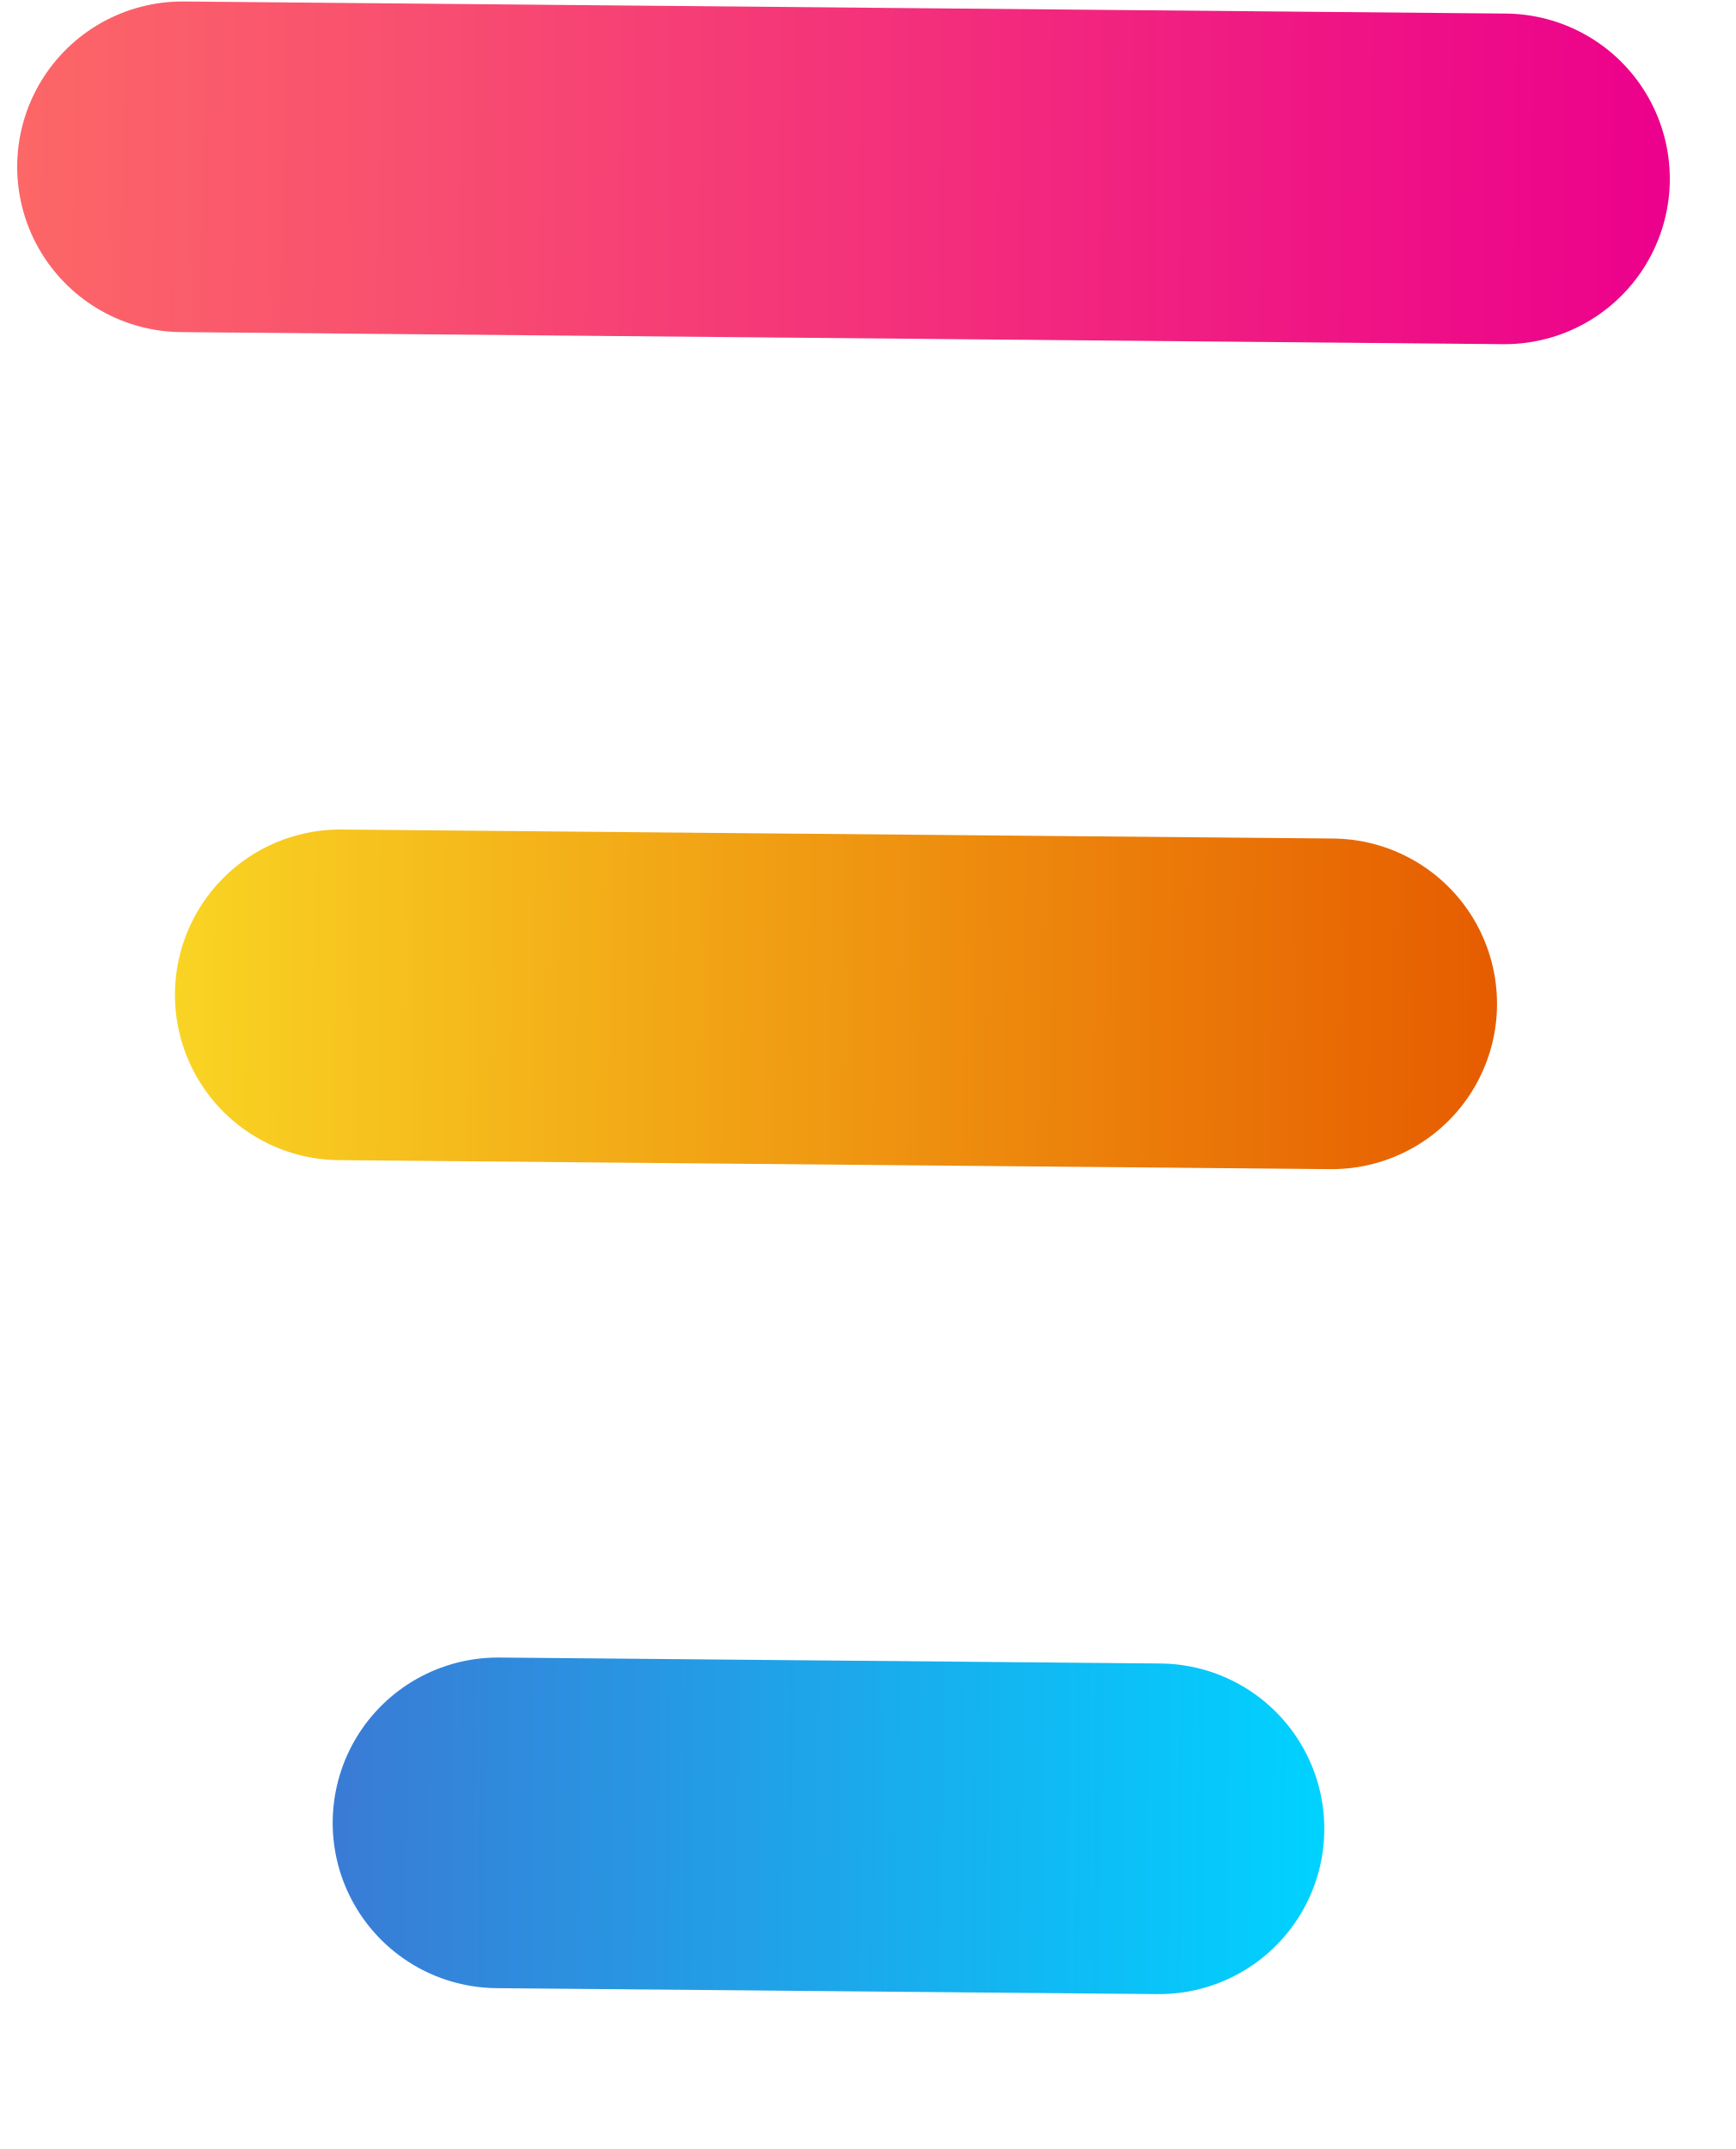
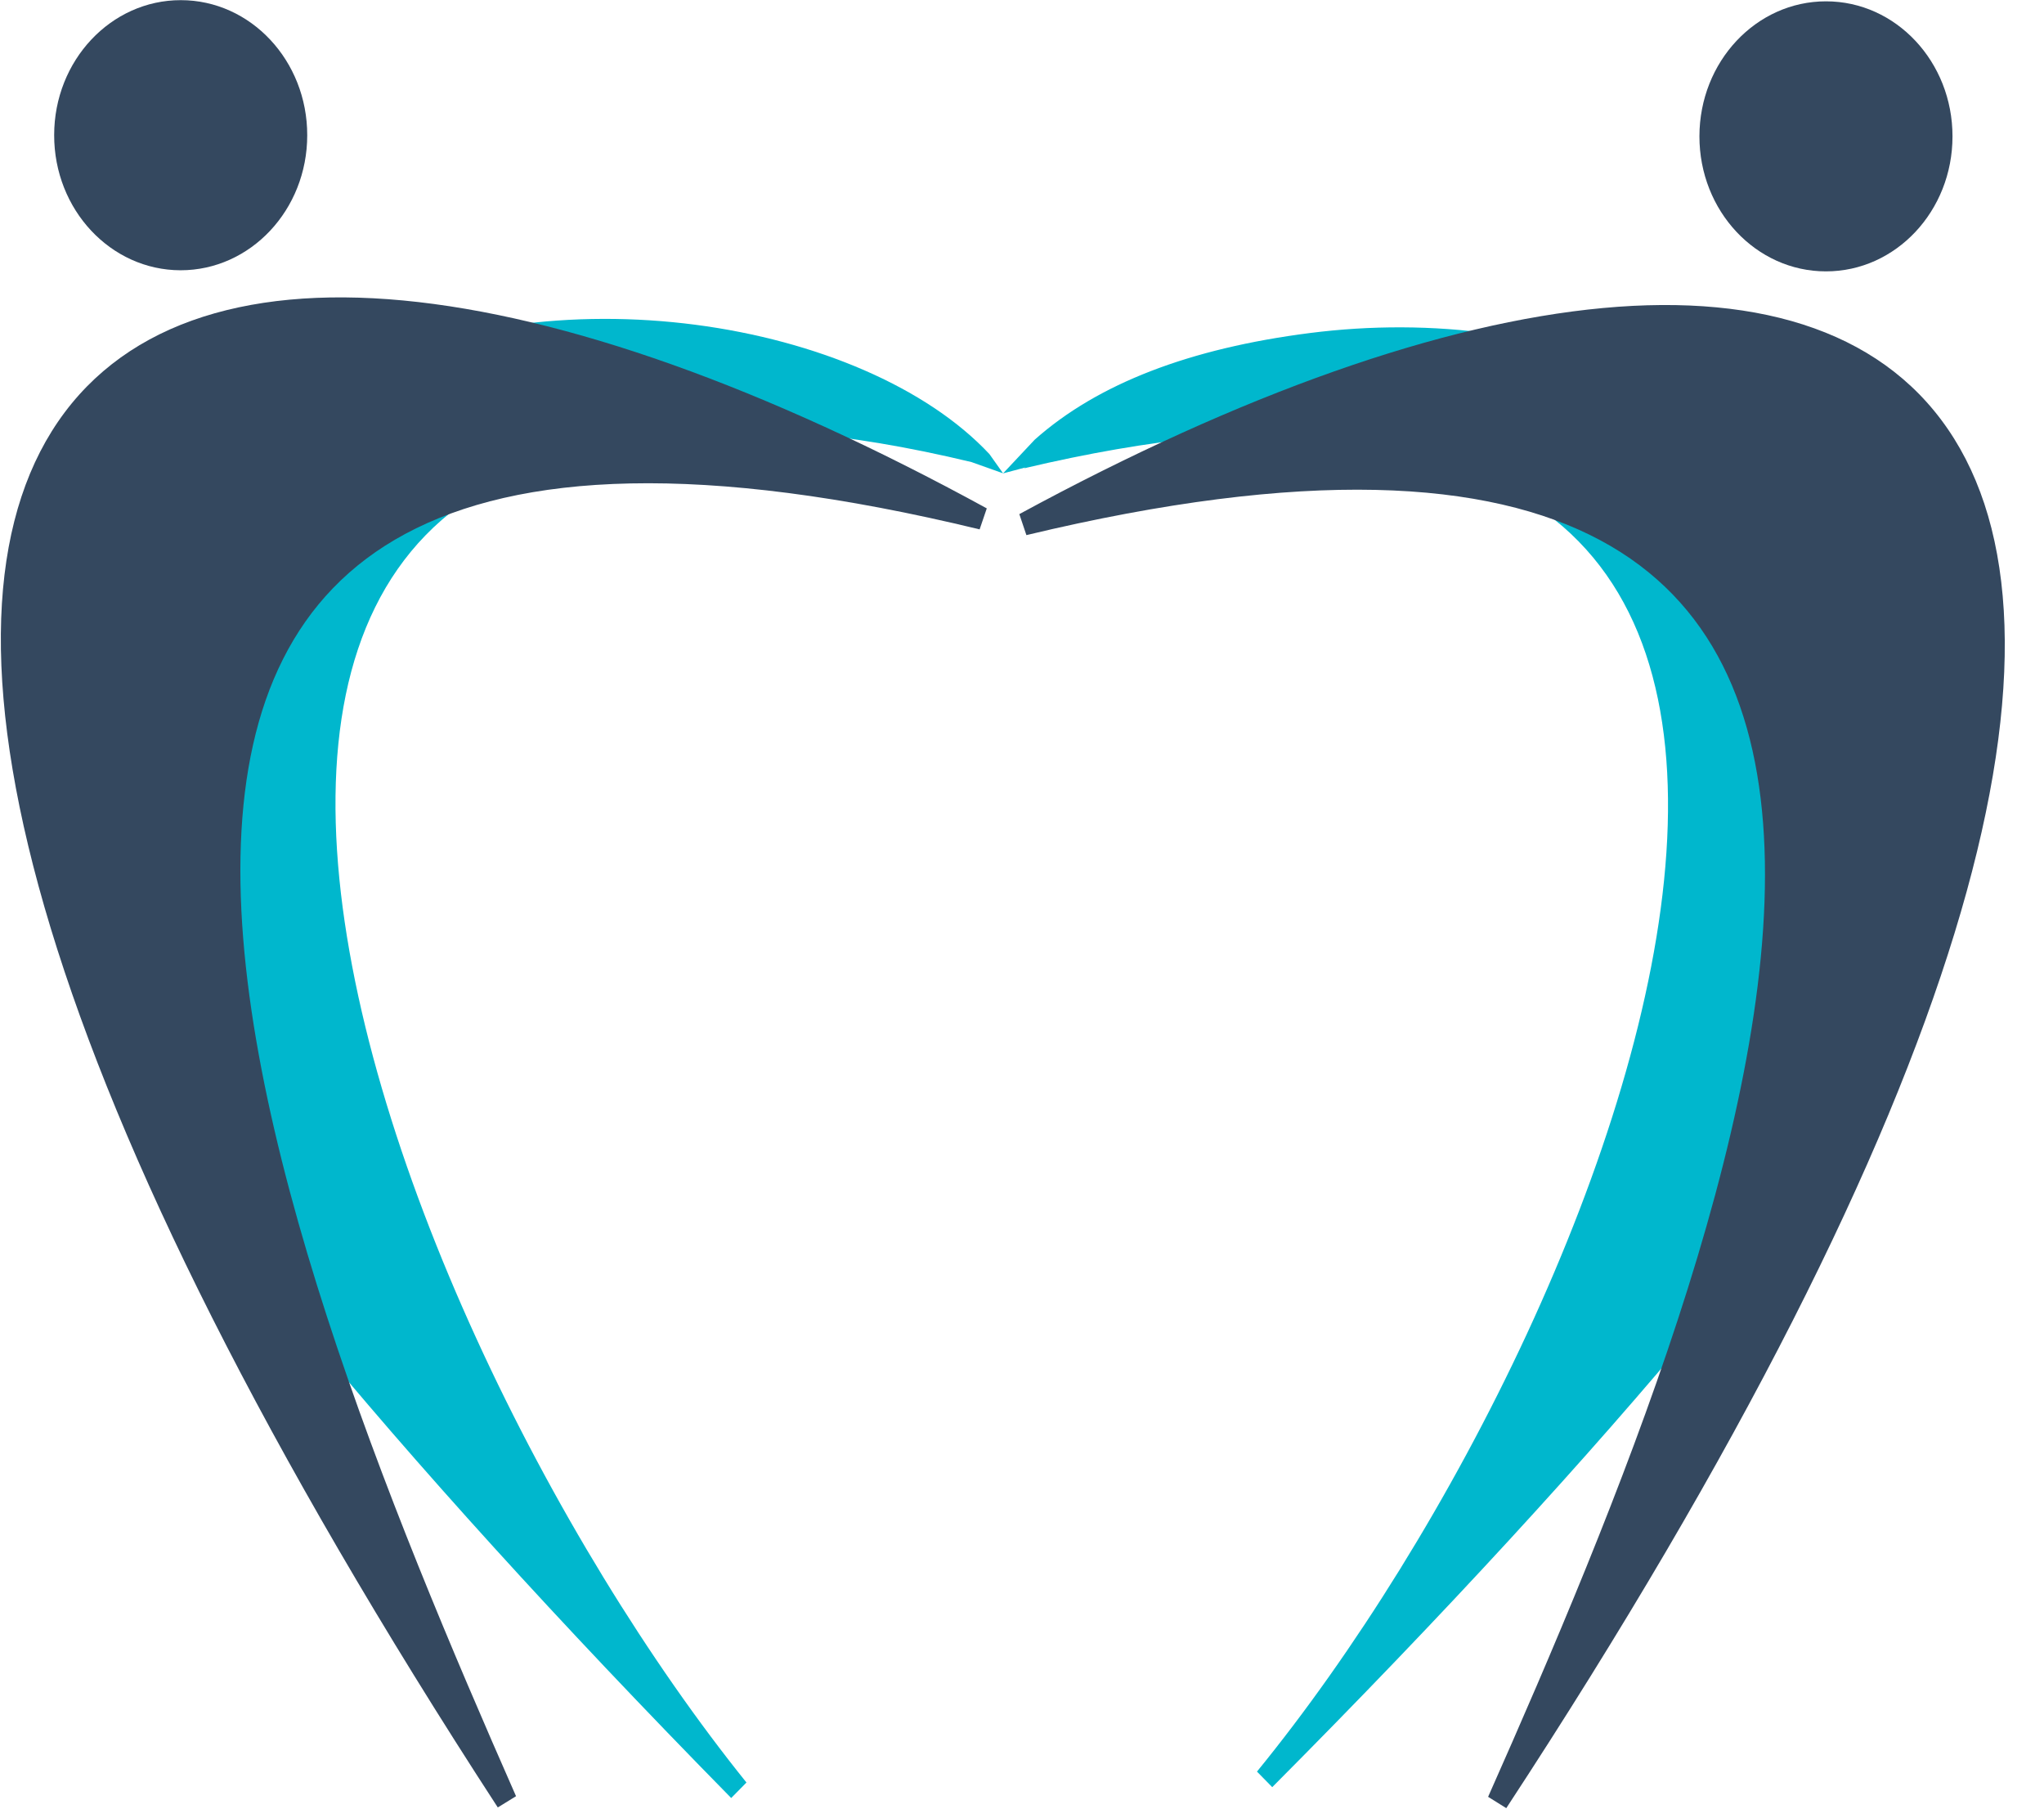
- <svg xmlns="http://www.w3.org/2000/svg" width="21" height="26" viewBox="0 0 21 26" fill="none">
-   <line x1="18.207" y1="2.164" x2="2.208" y2="2.018" stroke="url(#paint0_linear_45_1752)" stroke-width="4" stroke-linecap="round" />
-   <line x1="16.116" y1="12.145" x2="4.117" y2="12.036" stroke="url(#paint1_linear_45_1752)" stroke-width="4" stroke-linecap="round" />
-   <line x1="14.026" y1="22.126" x2="6.026" y2="22.054" stroke="url(#paint2_linear_45_1752)" stroke-width="4" stroke-linecap="round" />
-   <defs>
-     <linearGradient id="paint0_linear_45_1752" x1="20.23" y1="-0.318" x2="0.231" y2="-0.5" gradientUnits="userSpaceOnUse">
-       <stop stop-color="#EC008C" />
-       <stop offset="1" stop-color="#FC6767" />
-     </linearGradient>
-     <linearGradient id="paint1_linear_45_1752" x1="18.139" y1="9.663" x2="2.14" y2="9.518" gradientUnits="userSpaceOnUse">
-       <stop stop-color="#E65C00" />
-       <stop offset="1" stop-color="#F9D423" />
-     </linearGradient>
-     <linearGradient id="paint2_linear_45_1752" x1="16.048" y1="19.645" x2="4.049" y2="19.536" gradientUnits="userSpaceOnUse">
-       <stop stop-color="#00D2FF" />
-       <stop offset="1" stop-color="#3A7BD5" />
-     </linearGradient>
-   </defs>
+ <svg xmlns="http://www.w3.org/2000/svg" width="26" height="23" viewBox="0 0 26 23" fill="none">
+   <path d="M9.393 22.762C4.434 16.604 -0.653 2.718 12.491 5.876C9.408 2.583 -3.336 3.146 3.926 16.747C5.375 18.513 7.18 20.51 9.393 22.762Z" fill="#00B7CD" />
+   <path fill-rule="evenodd" clip-rule="evenodd" d="M12.001 5.618C8.991 4.975 6.957 5.263 5.688 6.198C4.339 7.193 3.894 8.887 4.02 10.835C4.146 12.784 4.844 15.017 5.817 17.144C6.476 18.585 7.263 19.982 8.09 21.215C6.506 19.55 5.163 18.036 4.036 16.663C2.232 13.282 1.684 10.733 1.9 8.865C2.116 7.004 3.093 5.799 4.389 5.104C5.692 4.405 7.319 4.219 8.814 4.414C10.076 4.579 11.226 5.013 12.001 5.618ZM1.634 8.829C1.407 10.787 1.987 13.405 3.81 16.817L3.816 16.83L3.825 16.841C5.277 18.611 7.086 20.611 9.301 22.865L9.495 22.668C8.264 21.139 7.022 19.127 6.058 17.018C5.093 14.909 4.41 12.713 4.287 10.815C4.165 8.917 4.602 7.347 5.841 6.434C7.088 5.515 9.082 5.089 12.357 5.876L12.759 6.019L12.586 5.775C11.786 4.92 10.378 4.33 8.847 4.13C7.313 3.93 5.63 4.118 4.269 4.848C2.902 5.581 1.862 6.863 1.634 8.829Z" fill="#00B7CD" />
+   <path d="M16.091 22.623C21.043 16.553 26.133 2.857 13.028 5.955C16.105 2.709 28.807 3.283 21.549 16.695C20.103 18.436 18.3 20.404 16.091 22.623Z" fill="#00B7CD" />
+   <path fill-rule="evenodd" clip-rule="evenodd" d="M13.522 5.698C16.52 5.069 18.544 5.356 19.807 6.281C21.151 7.264 21.593 8.938 21.464 10.861C21.336 12.785 20.637 14.988 19.664 17.086C19.007 18.503 18.223 19.876 17.399 21.089C18.977 19.451 20.316 17.962 21.439 16.611C23.242 13.277 23.792 10.762 23.579 8.92C23.367 7.084 22.395 5.895 21.104 5.206C19.807 4.514 18.185 4.329 16.694 4.519C15.439 4.68 14.295 5.104 13.522 5.698ZM23.845 8.884C24.068 10.818 23.486 13.401 21.665 16.767L21.658 16.779L21.649 16.79C20.199 18.535 18.394 20.506 16.183 22.727L15.989 22.529C17.219 21.022 18.46 19.038 19.424 16.959C20.388 14.879 21.072 12.713 21.197 10.841C21.322 8.969 20.888 7.419 19.655 6.517C18.413 5.608 16.561 5.105 13.296 5.877L12.759 6.02L13.162 5.591C13.967 4.876 15.136 4.43 16.662 4.235C18.191 4.04 19.868 4.227 21.224 4.95C22.585 5.676 23.621 6.942 23.845 8.884Z" fill="#00B7CD" />
+   <path d="M12.49 6.592C-1.727 3.147 3.228 15.601 6.442 22.903C-5.484 4.576 1.226 0.43 12.49 6.592Z" fill="#34485F" />
+   <path fill-rule="evenodd" clip-rule="evenodd" d="M11.488 6.223C8.488 5.621 6.41 5.794 5.035 6.533C3.493 7.361 2.865 8.881 2.796 10.712C2.726 12.537 3.209 14.691 3.905 16.837C4.409 18.391 5.028 19.948 5.636 21.382C3.198 17.466 1.673 14.258 0.9 11.712C0.031 8.855 0.119 6.866 0.882 5.643C1.639 4.429 3.099 3.917 5.104 4.106C6.881 4.274 9.059 4.992 11.488 6.223ZM0.644 11.8C1.522 14.689 3.347 18.397 6.332 22.985L6.564 22.842C5.76 21.017 4.851 18.876 4.159 16.743C3.466 14.607 2.996 12.494 3.064 10.724C3.131 8.959 3.729 7.555 5.156 6.789C6.598 6.014 8.915 5.873 12.461 6.732L12.552 6.465C9.728 4.92 7.179 4.015 5.128 3.821C3.08 3.628 1.496 4.143 0.658 5.485C-0.174 6.819 -0.231 8.918 0.644 11.8Z" fill="#34485F" />
+   <path d="M13.027 6.665C27.245 3.256 22.274 15.648 19.05 22.912C30.999 4.684 24.297 0.547 13.027 6.665Z" fill="#34485F" />
+   <path fill-rule="evenodd" clip-rule="evenodd" d="M14.033 6.298C17.031 5.704 19.107 5.88 20.48 6.616C22.02 7.443 22.646 8.957 22.713 10.78C22.78 12.598 22.294 14.741 21.595 16.876C21.089 18.422 20.469 19.971 19.859 21.397C22.302 17.503 23.83 14.311 24.607 11.778C25.479 8.935 25.394 6.956 24.634 5.738C23.878 4.528 22.42 4.016 20.414 4.202C18.639 4.367 16.462 5.077 14.033 6.298ZM24.862 11.867C23.981 14.742 22.151 18.431 19.16 22.994L18.929 22.85C19.735 21.035 20.647 18.904 21.342 16.782C22.037 14.657 22.51 12.554 22.445 10.792C22.381 9.035 21.785 7.637 20.359 6.872C18.919 6.099 16.602 5.955 13.056 6.805L12.966 6.538C15.791 5.004 18.341 4.107 20.391 3.917C22.438 3.727 24.022 4.242 24.857 5.579C25.688 6.909 25.742 8.999 24.862 11.867Z" fill="#34485F" />
+   <path d="M0.689 1.718C0.688 2.666 1.408 3.436 2.297 3.437C3.186 3.437 3.908 2.669 3.908 1.72C3.909 0.772 3.189 0.002 2.3 0.002C1.411 0.001 0.689 0.77 0.689 1.718Z" fill="#34485F" />
+   <path d="M24.836 1.735C24.836 2.684 24.114 3.452 23.226 3.451C22.336 3.451 21.616 2.681 21.617 1.733C21.618 0.784 22.339 0.016 23.228 0.017C24.117 0.017 24.837 0.787 24.836 1.735Z" fill="#34485F" />
</svg>
